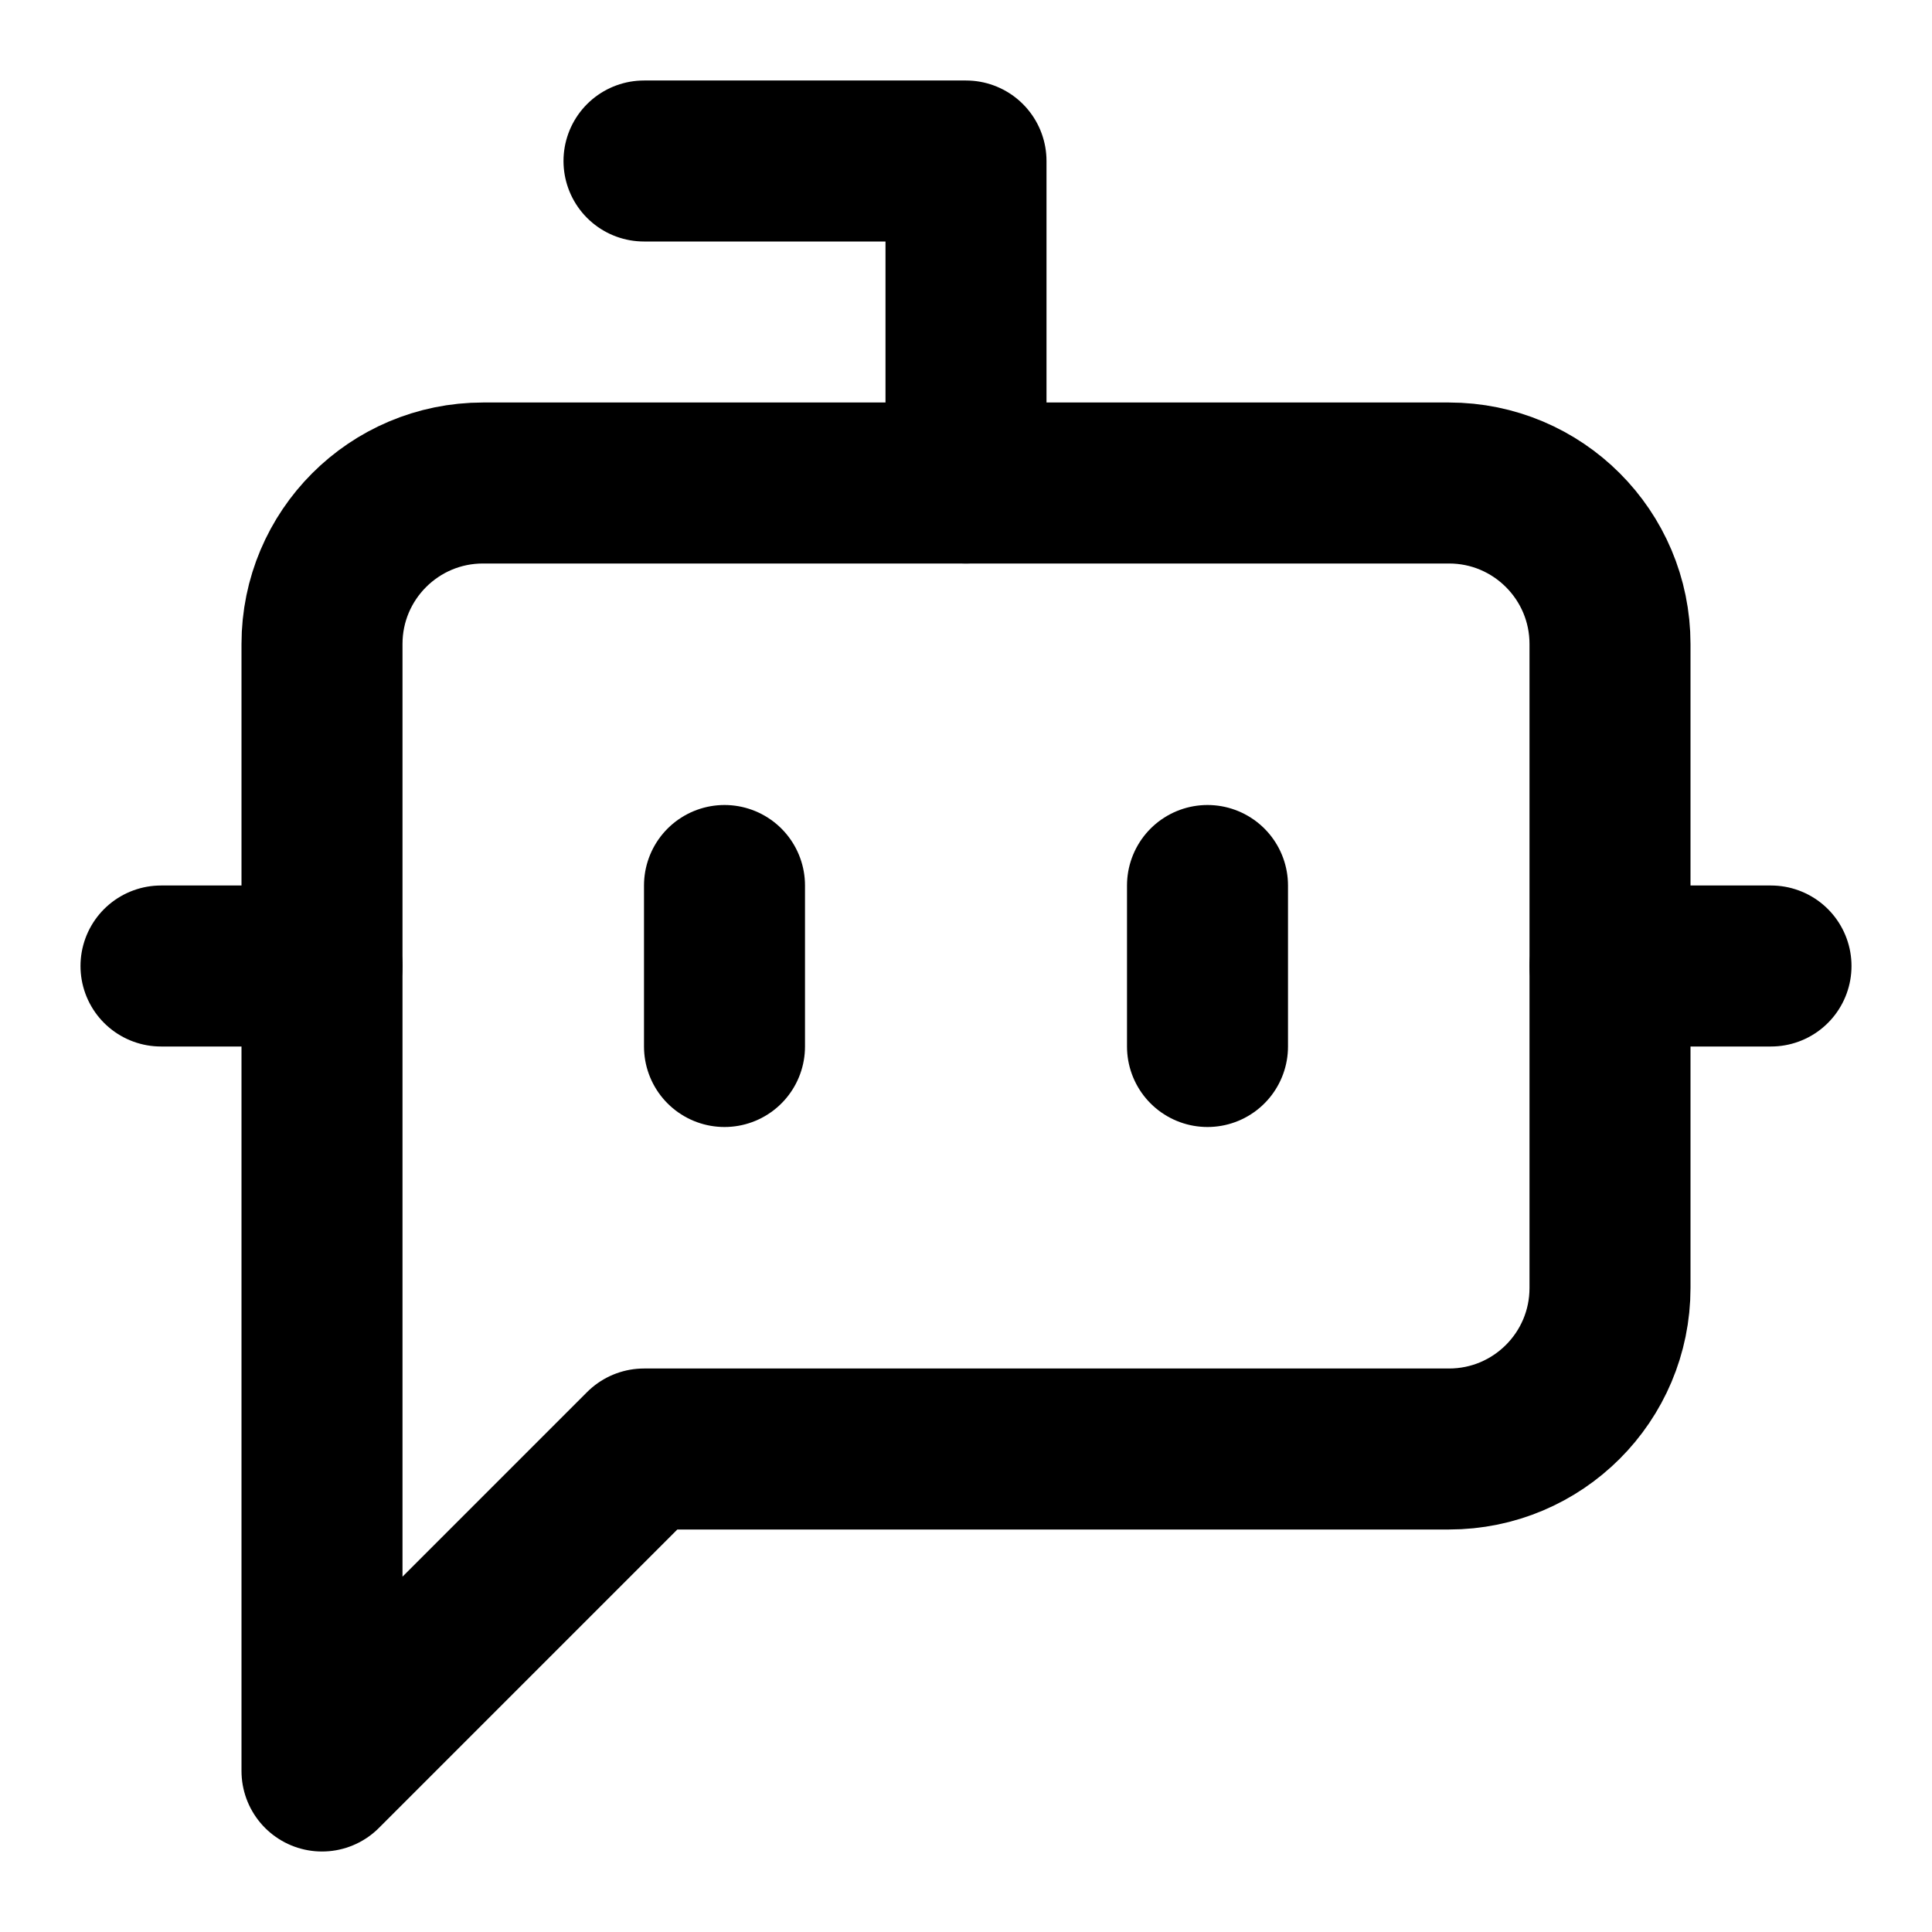
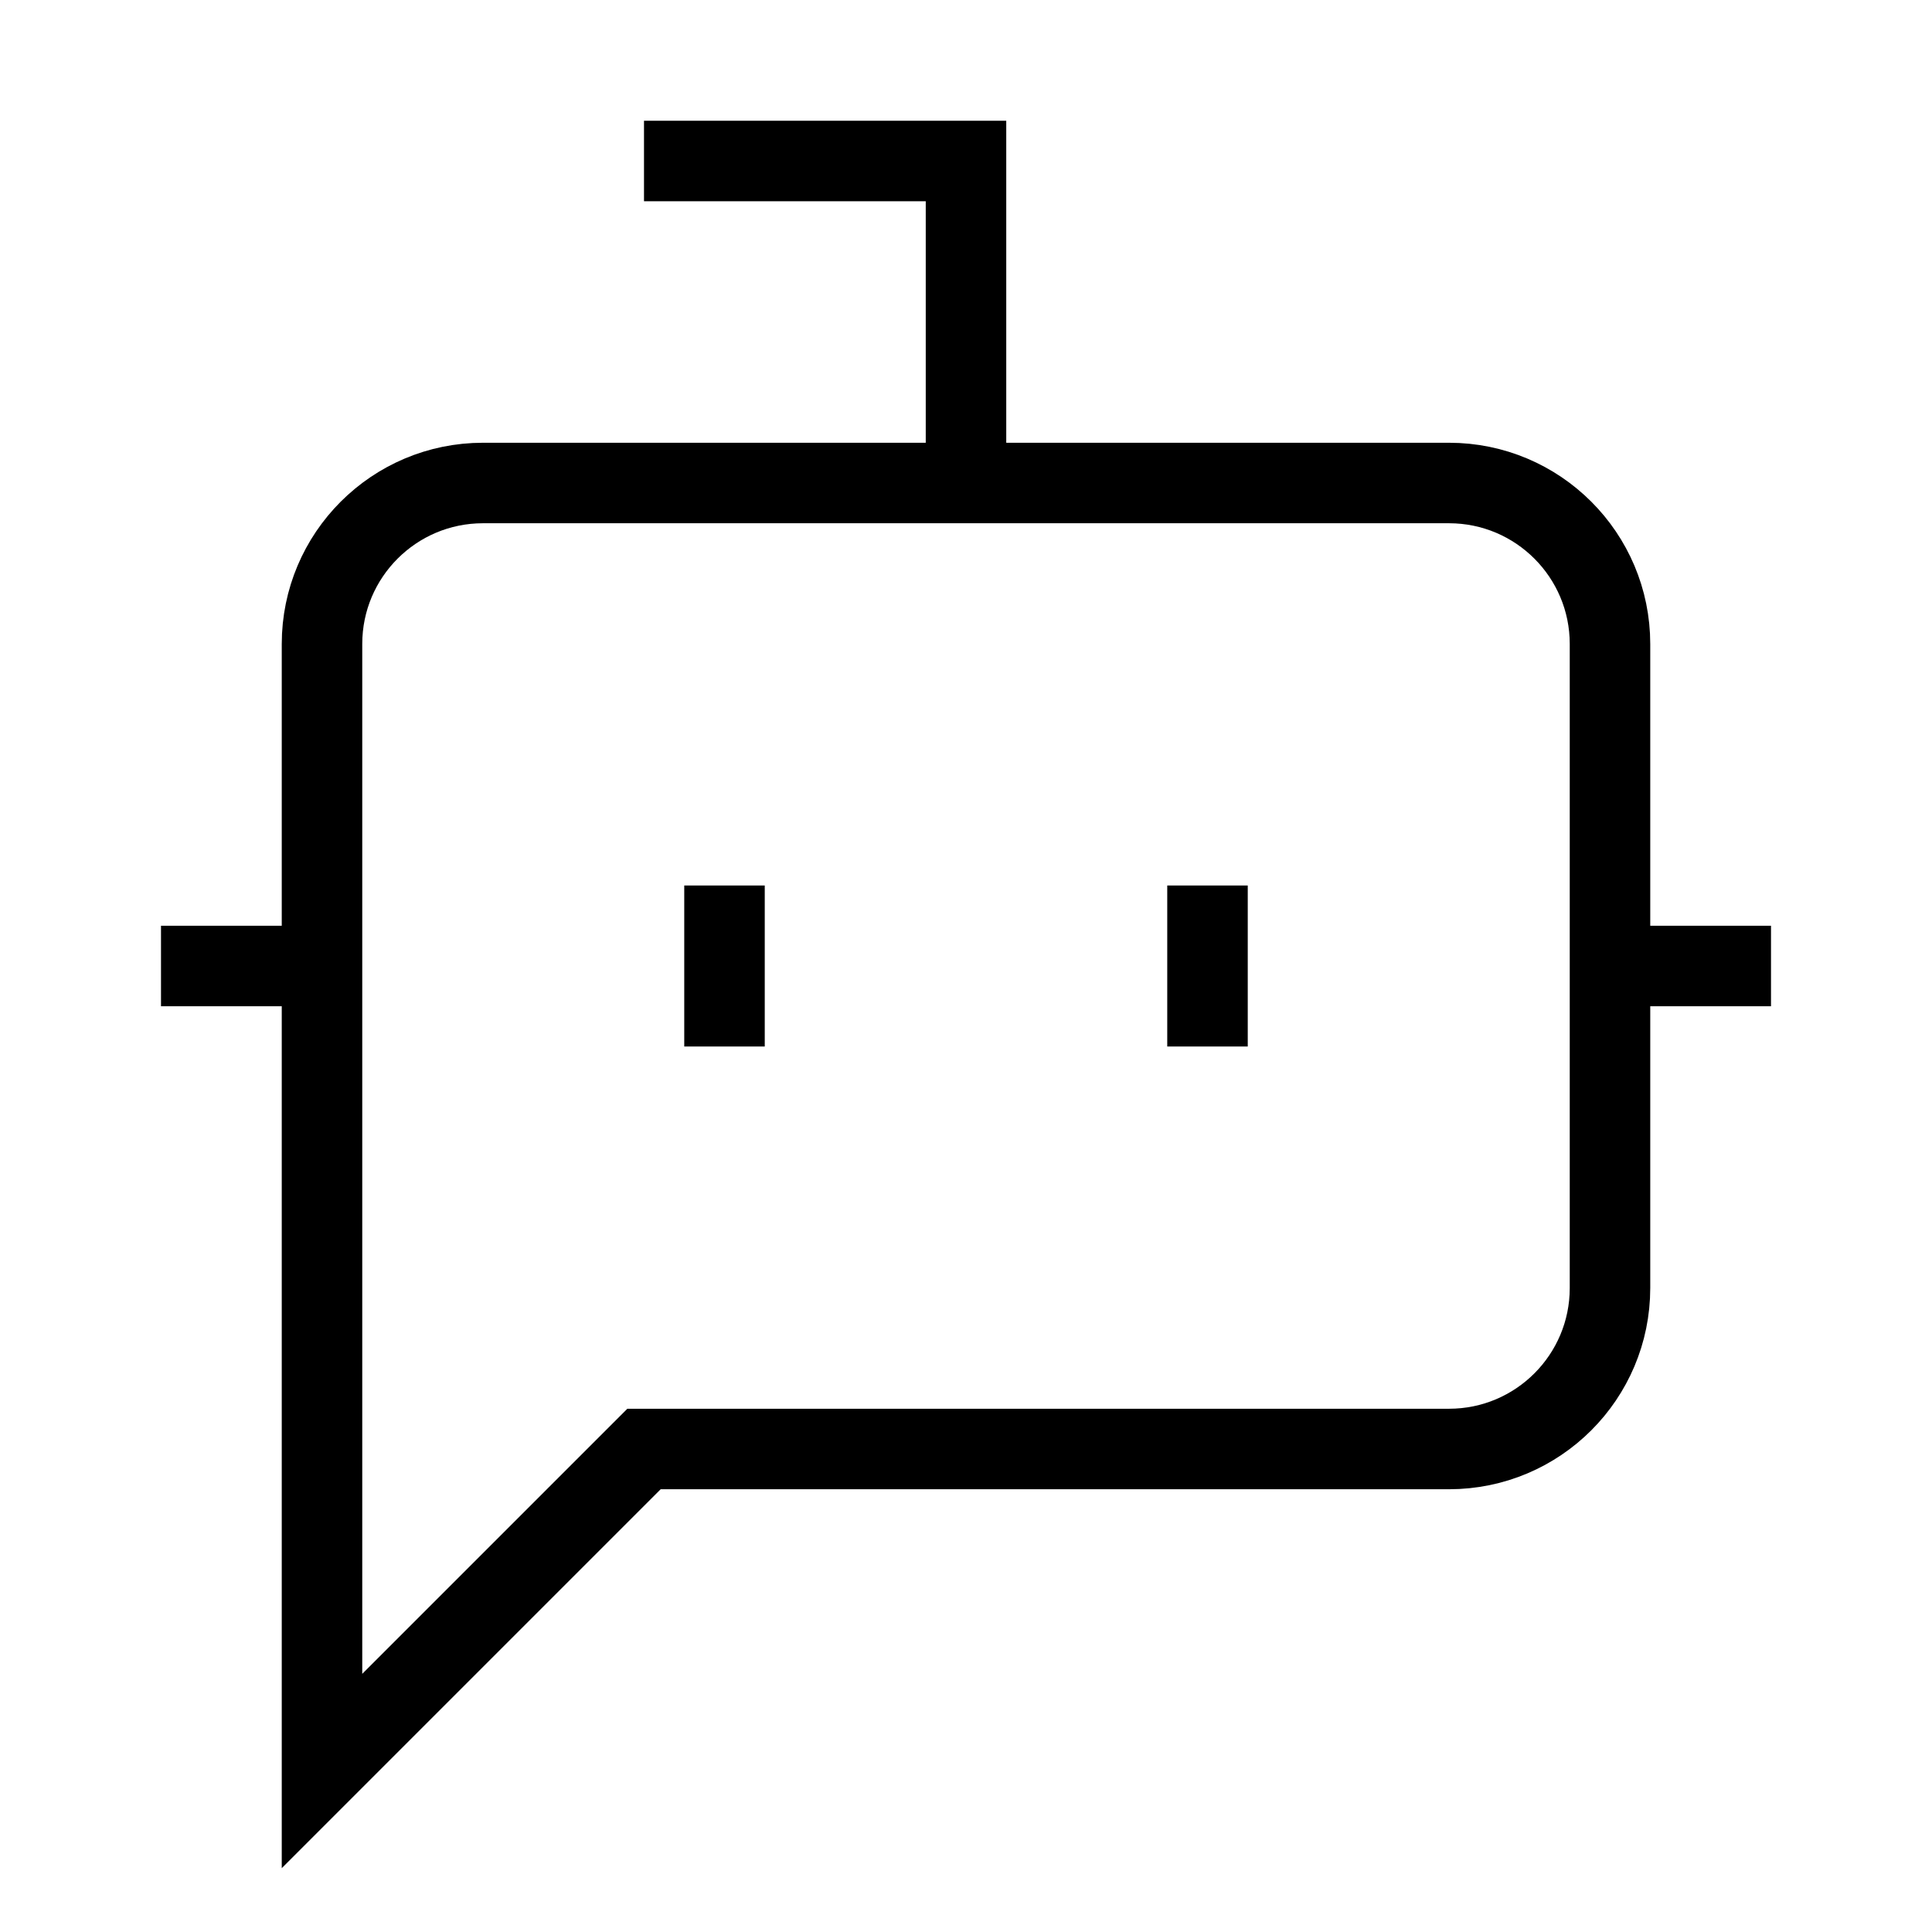
- <svg xmlns="http://www.w3.org/2000/svg" width="24" height="24" viewBox="0 0 24 24" fill="none" stroke="currentColor" stroke-width="2" stroke-linecap="round" stroke-linejoin="round" class="lucide lucide-bot-message-square">
+ <svg xmlns="http://www.w3.org/2000/svg" width="24" height="24" viewBox="0 0 24 24" fill="none" stroke="currentColor" strokeWidth="2" strokeLinecap="round" strokeLinejoin="round" class="lucide lucide-bot-message-square">
  <path d="M12 6V2H8" />
  <path d="m8 18-4 4V8a2 2 0 0 1 2-2h12a2 2 0 0 1 2 2v8a2 2 0 0 1-2 2Z" />
  <path d="M2 12h2" />
  <path d="M9 11v2" />
  <path d="M15 11v2" />
  <path d="M20 12h2" />
</svg>
